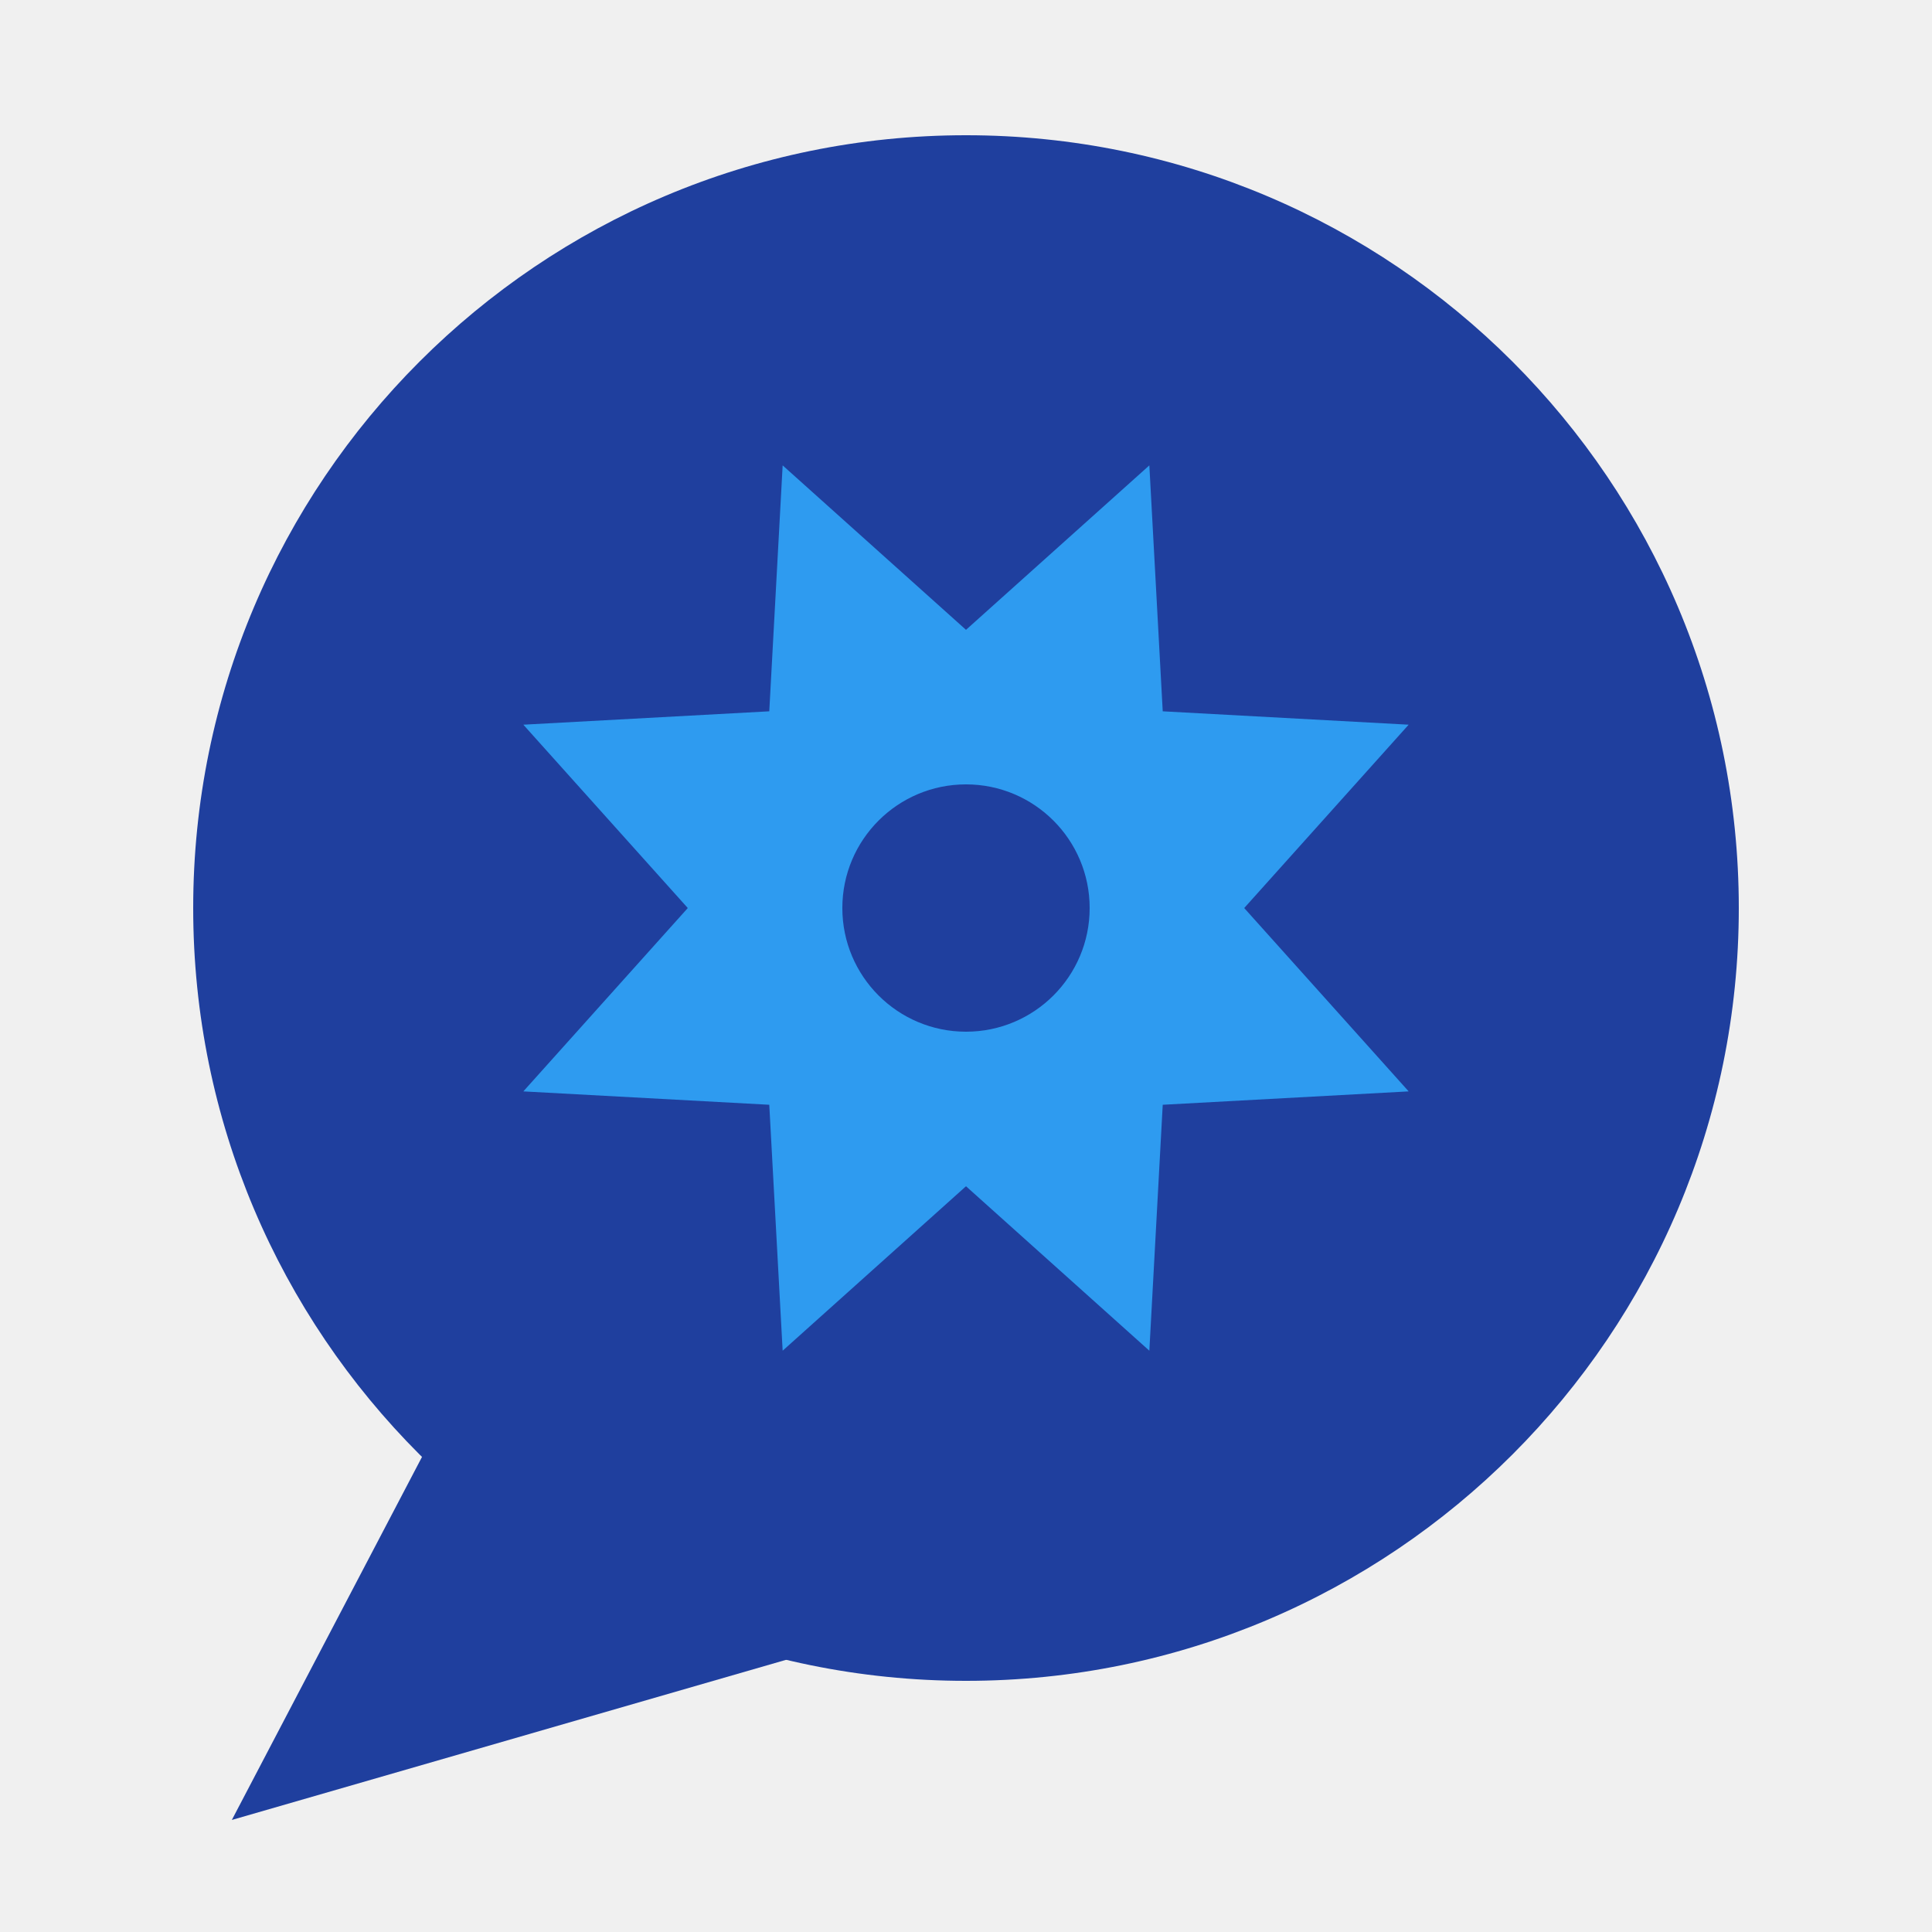
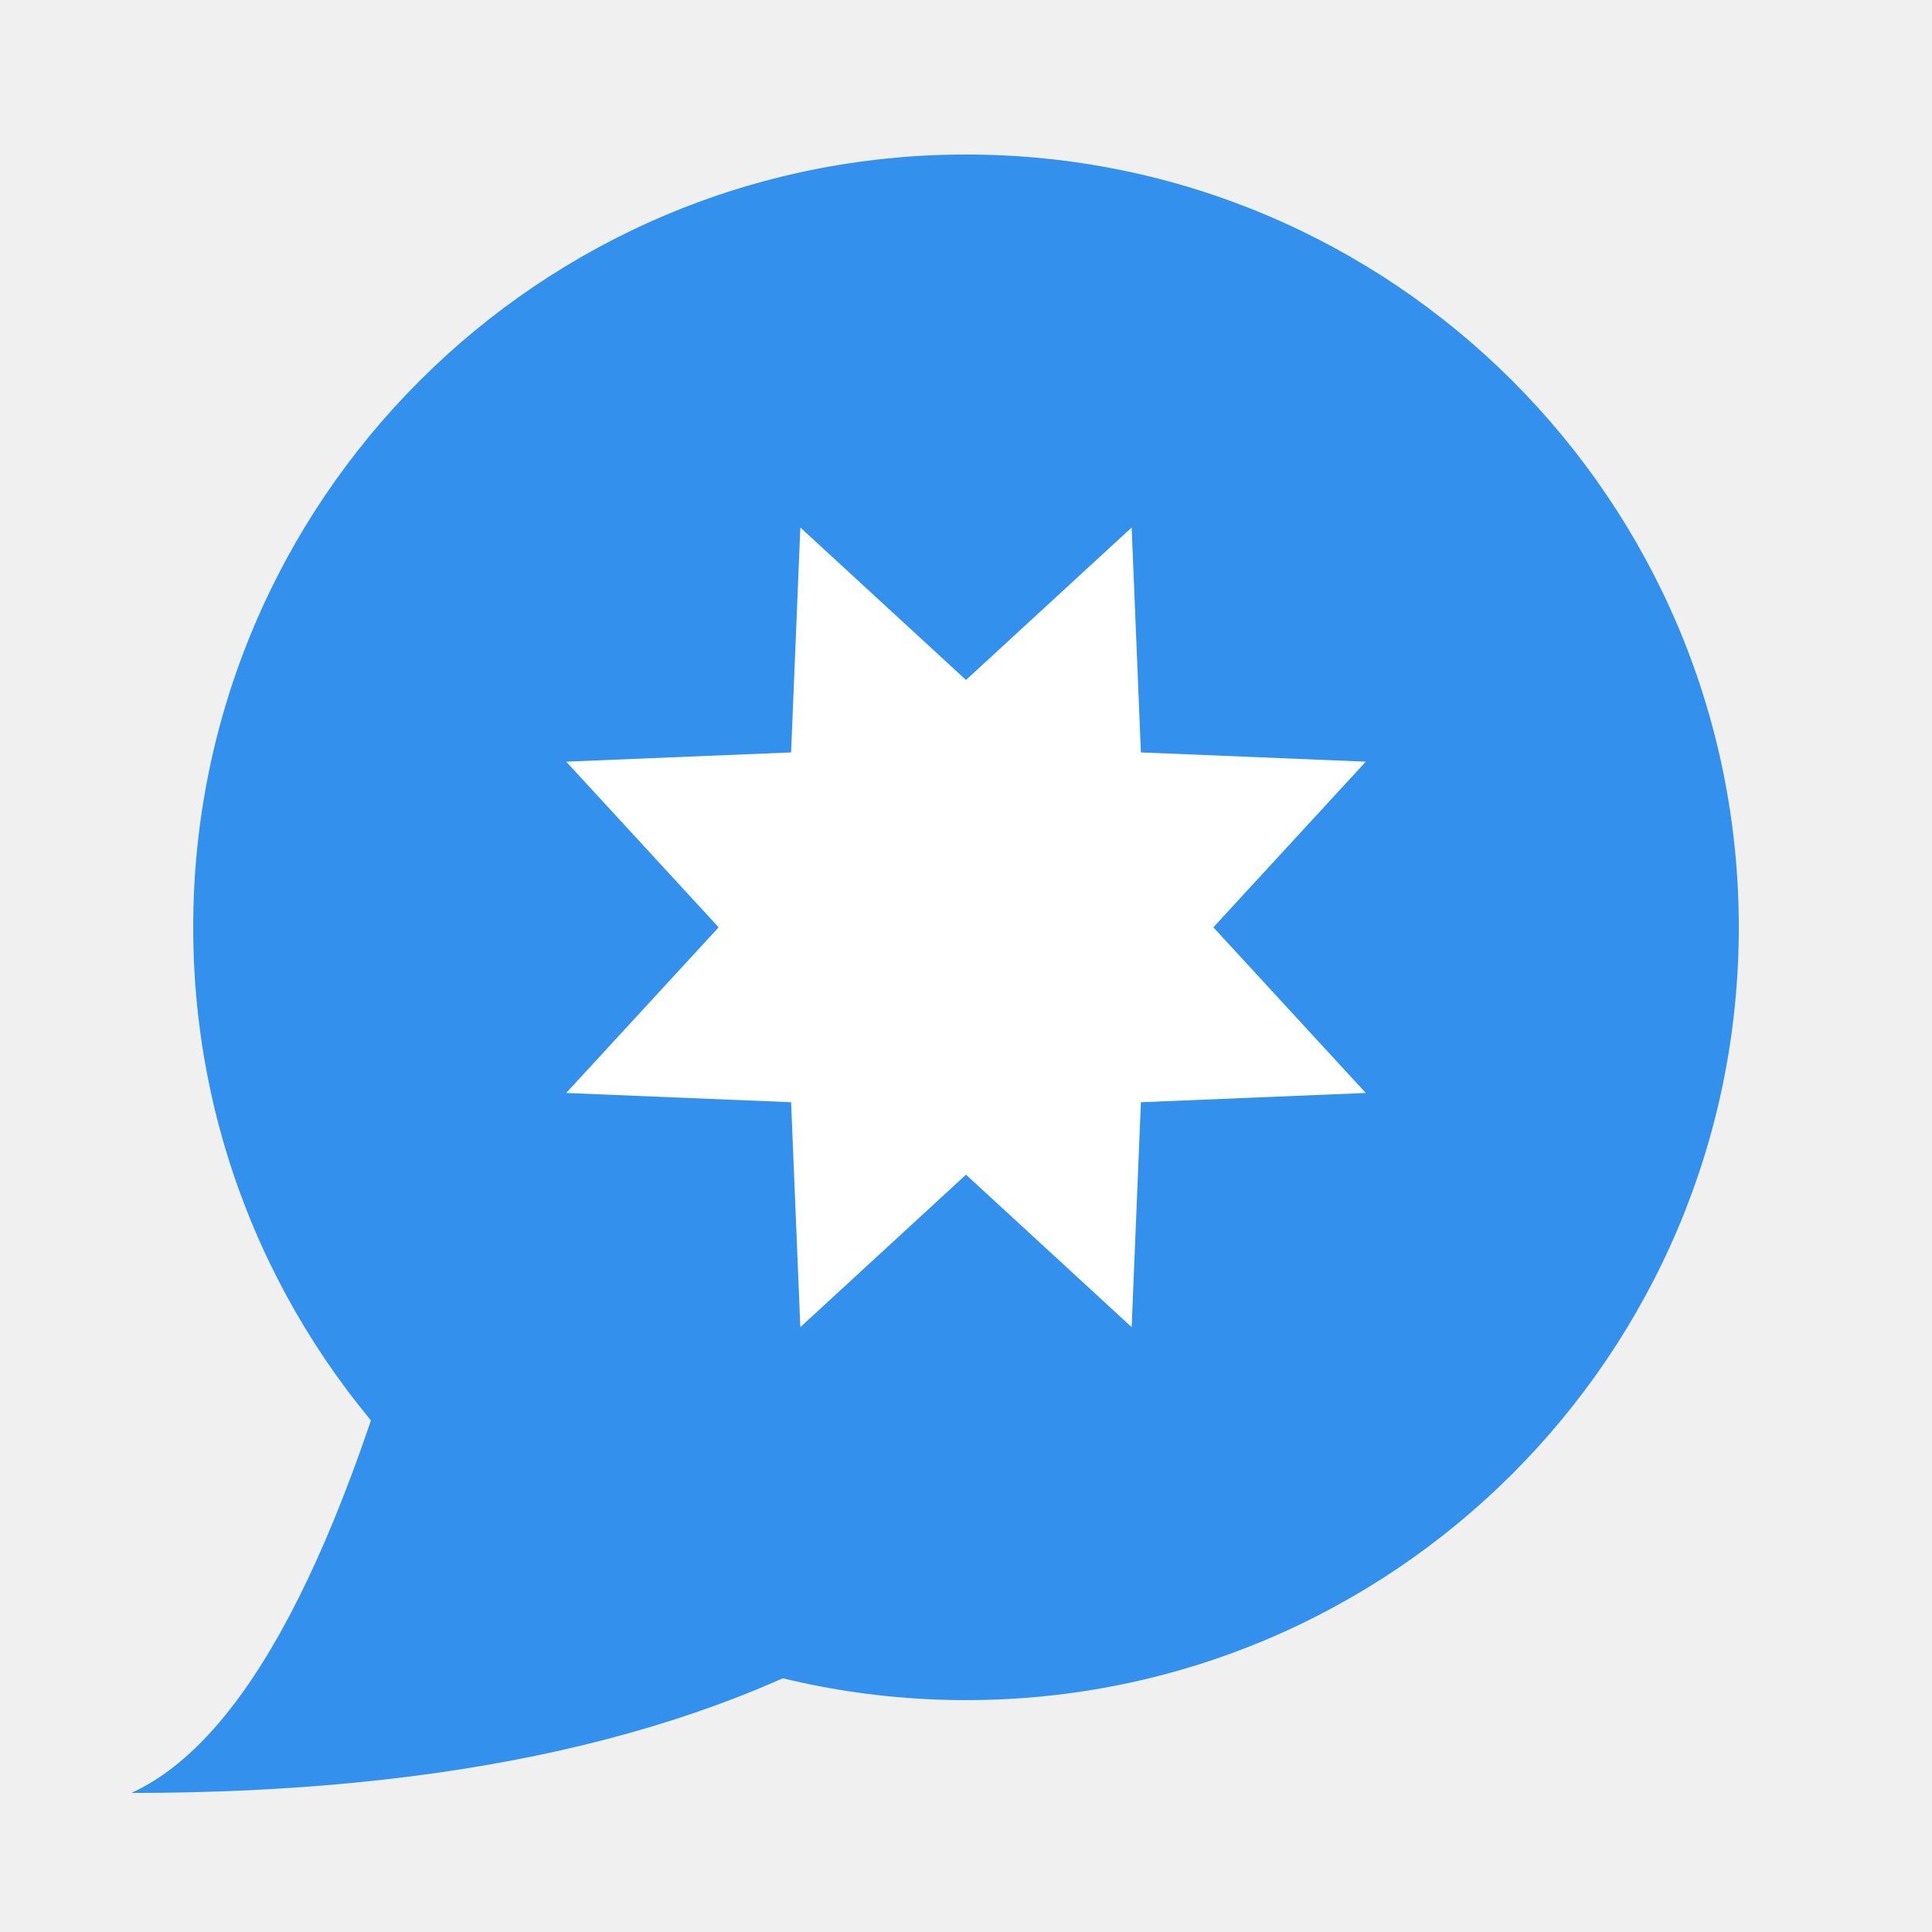
<svg xmlns="http://www.w3.org/2000/svg" width="1024" height="1024" viewBox="0 0 1024 1024">
-   <circle cx="512.00" cy="481.28" r="409.60" fill="#1F3F9E" />
-   <polygon points="258.05,706.56 122.88,964.61 491.52,858.11" fill="#1F3F9E" />
-   <polygon points="609.18,246.66 616.27,377.01 746.62,384.10 659.46,481.28 746.62,578.46 616.27,585.55 609.18,715.90 512.00,628.74 414.82,715.90 407.73,585.55 277.38,578.46 364.54,481.28 277.38,384.10 407.73,377.01 414.82,246.66 512.00,333.82" fill="#2E9BF0" />
-   <circle cx="512.00" cy="481.28" r="65.54" fill="#1F3F9E" />
+   <circle cx="512.0" cy="491.5" r="409.6" fill="#3390EC" />
+   <path d="M225.3,655.4 Q159.7,909.3 69.6,950.3 Q323.6,950.3 471.0,860.2 Z" fill="#3390EC" />
+   <polygon points="599.8,279.6 604.7,398.8 723.9,403.7 643.1,491.5 723.9,579.3 604.7,584.2 599.8,703.4 512.0,622.6 424.2,703.4 419.3,584.2 300.1,579.3 380.9,491.5 300.1,403.7 419.3,398.8 424.2,279.6 512.0,360.4" fill="#FFFFFF" />
</svg>
